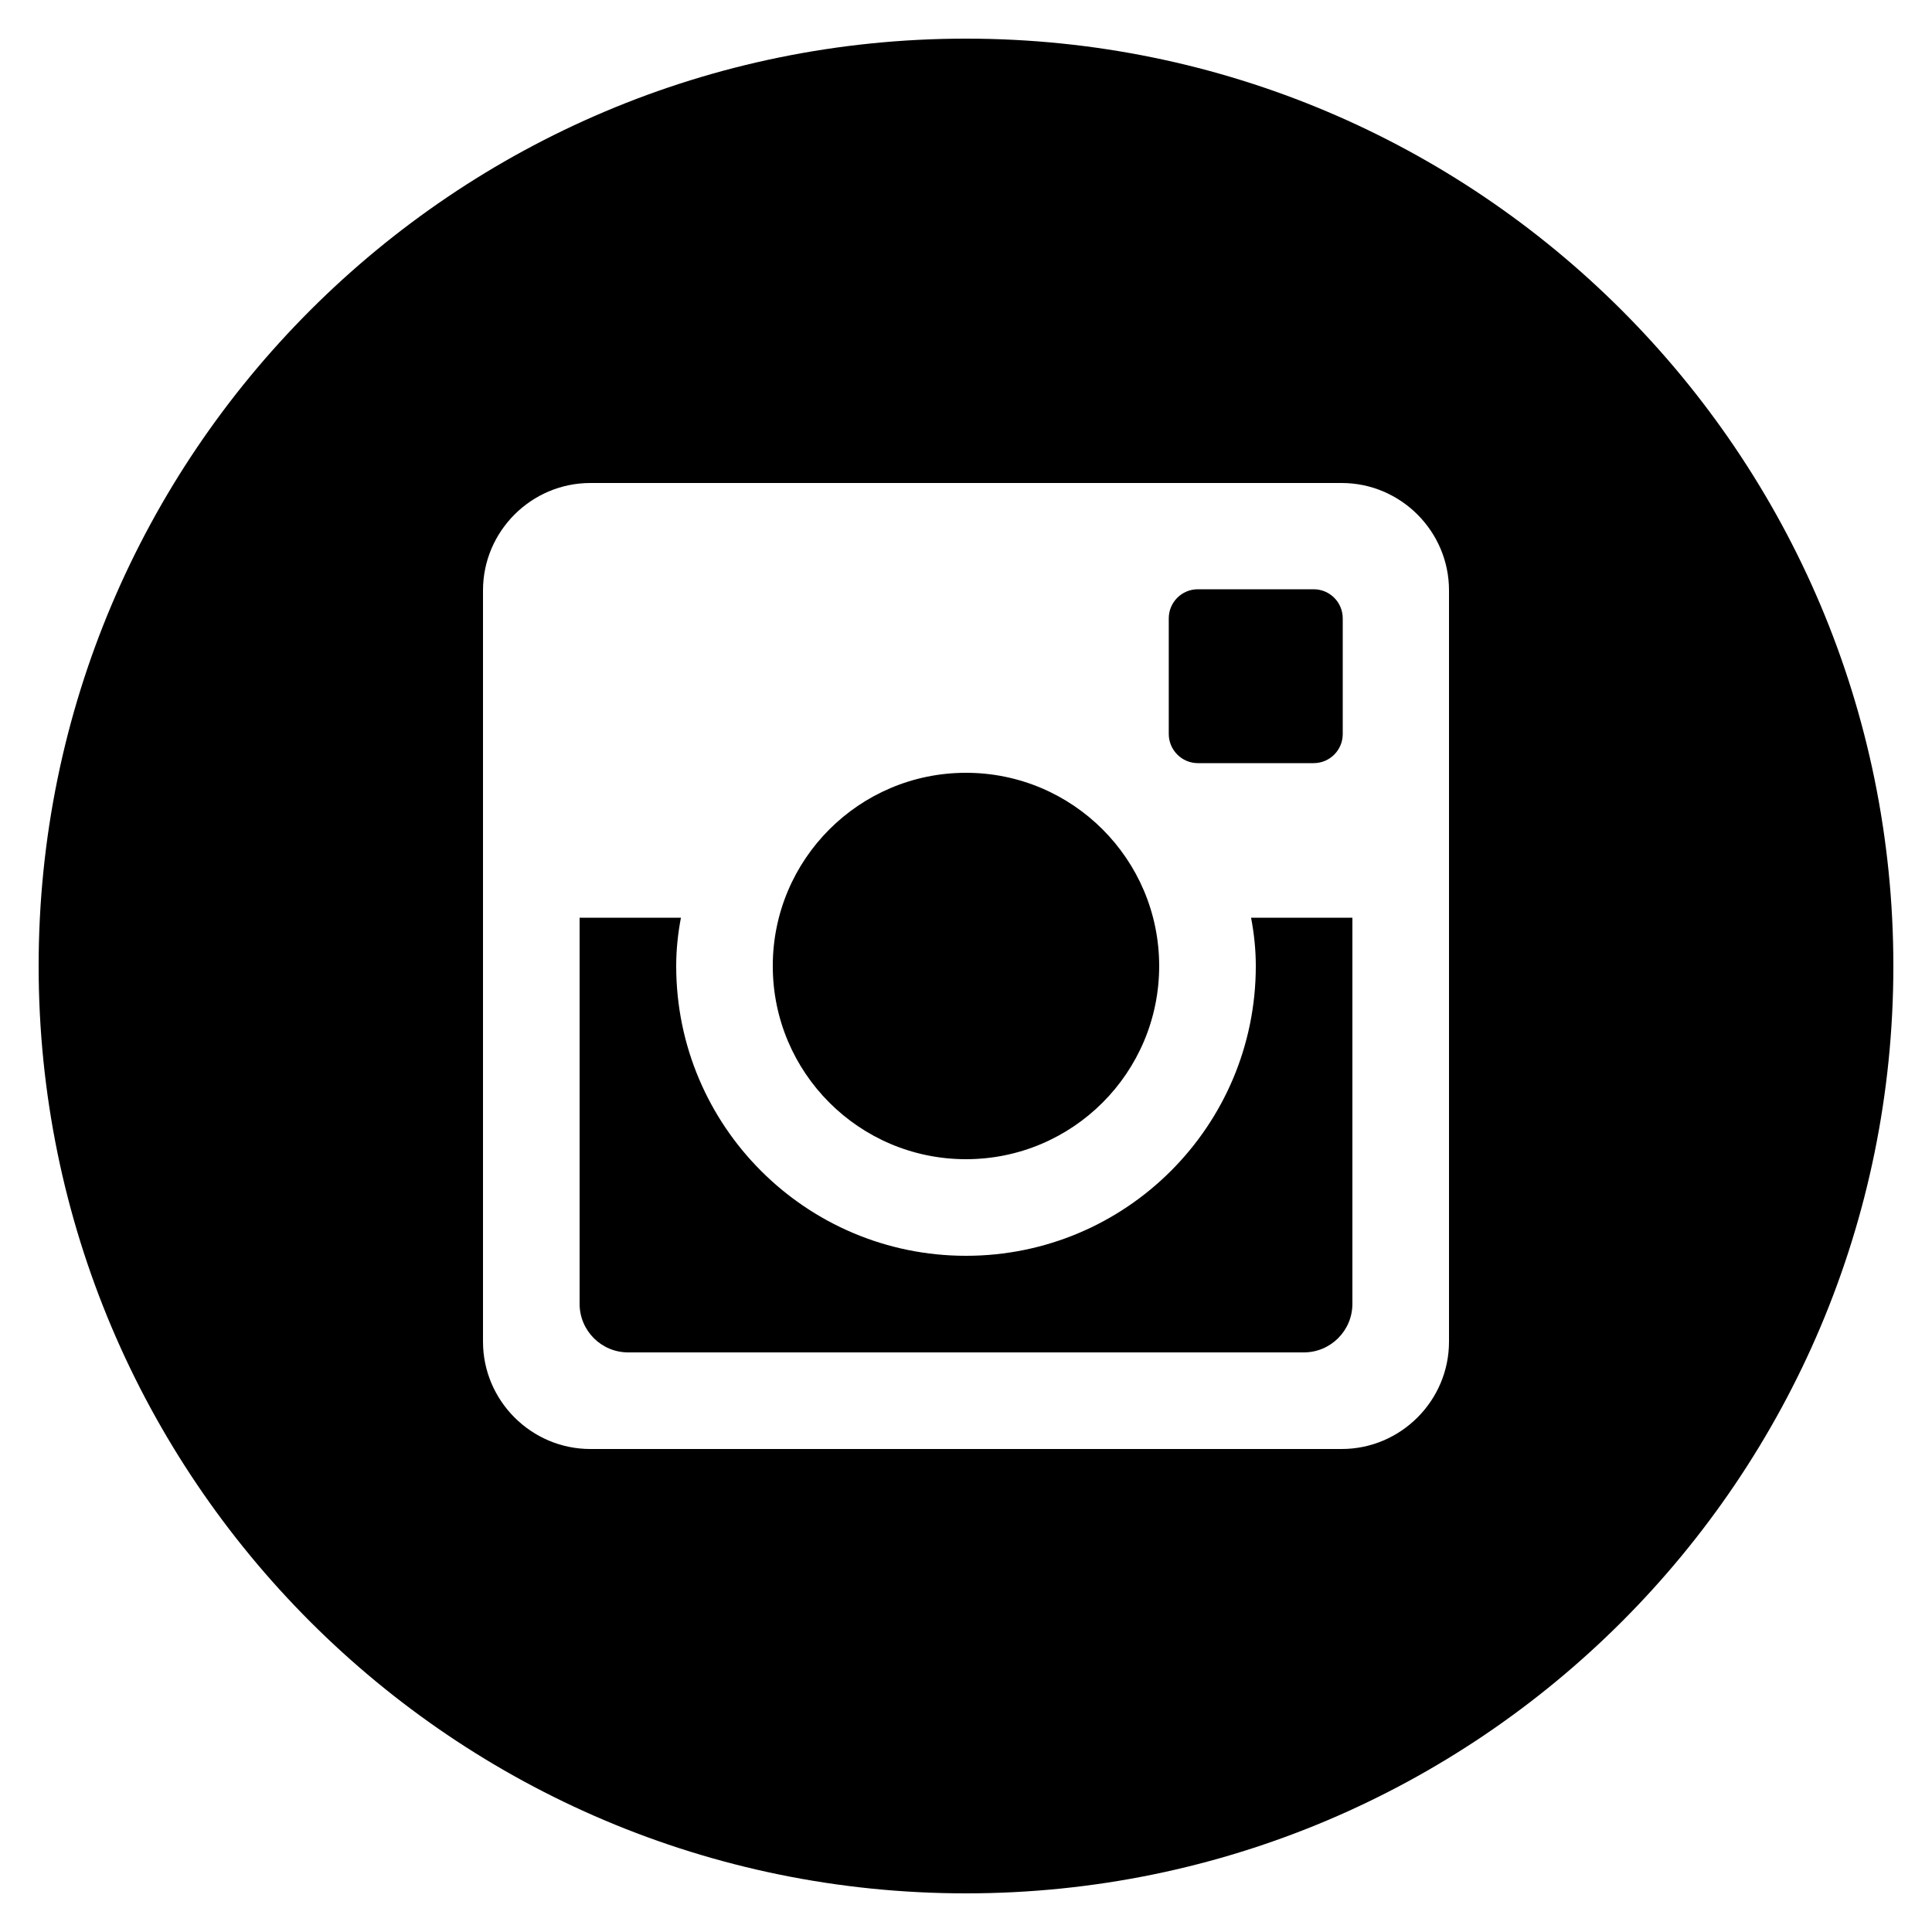
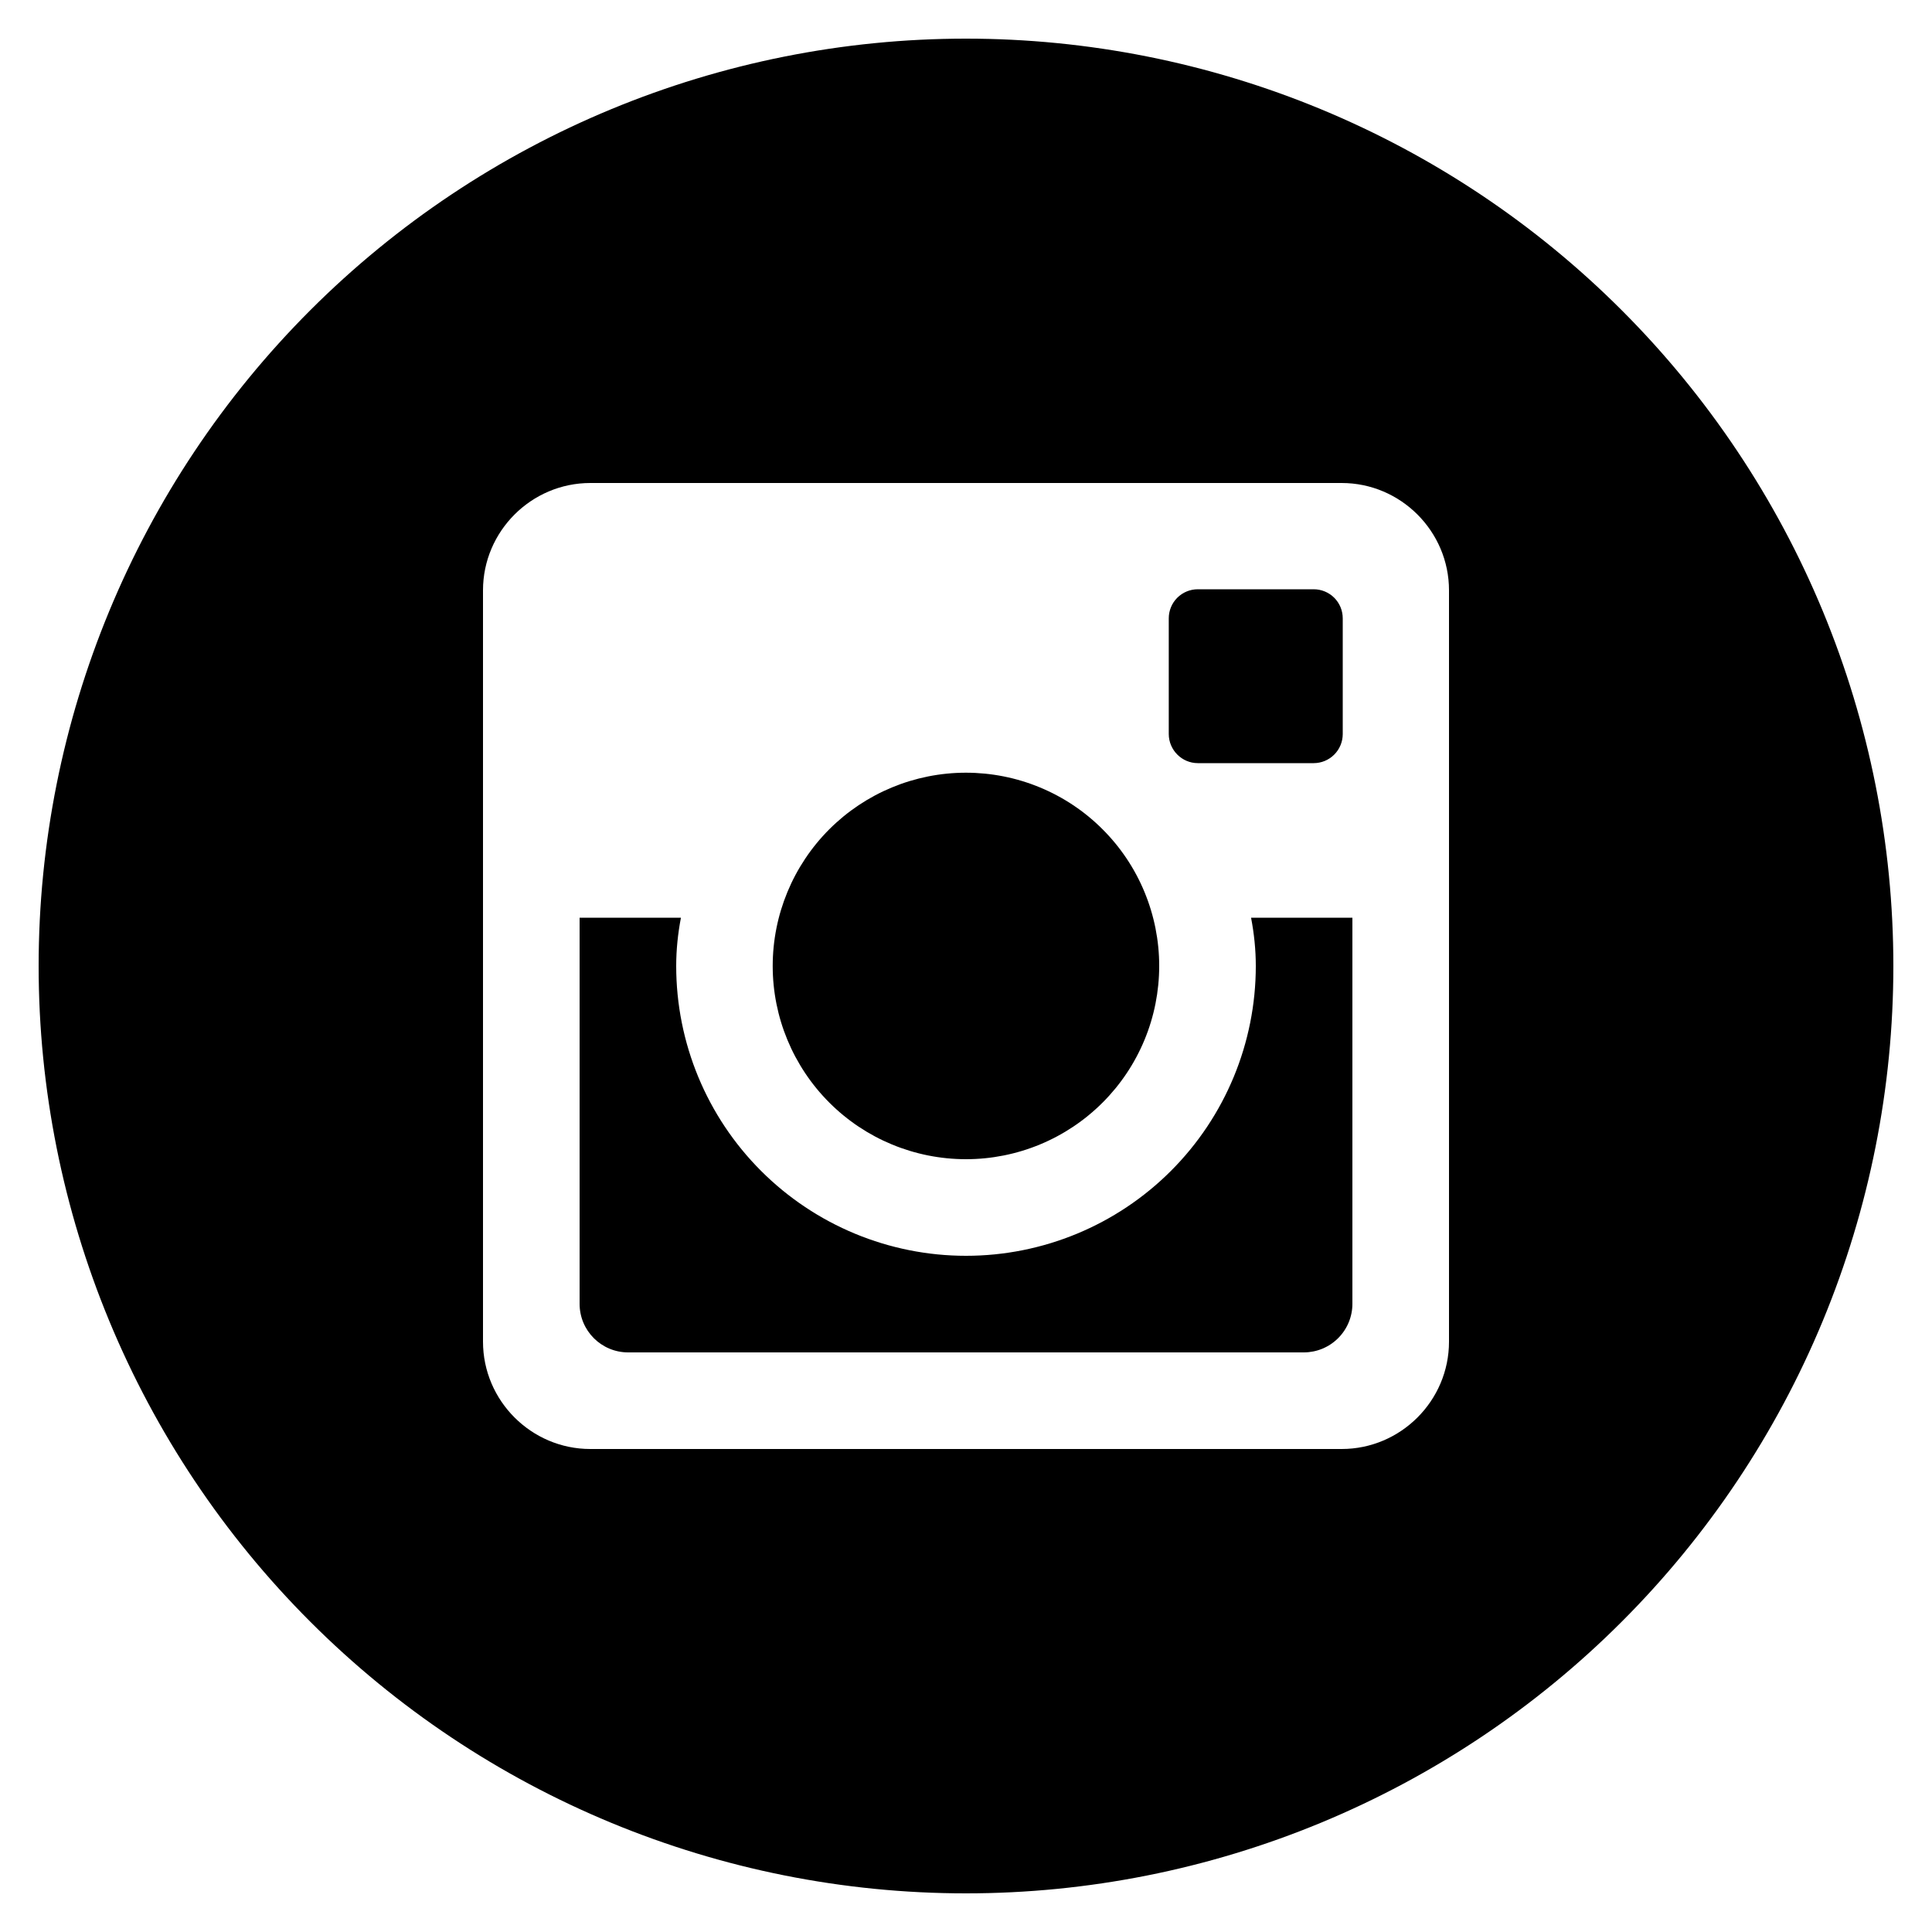
- <svg xmlns="http://www.w3.org/2000/svg" width="40" height="40" fill="none">
-   <path d="M26 20a6 6 0 1 1-12 0c0-.342.036-.676.098-1H12v7.994c0 .556.45 1.006 1.006 1.006h13.99A1.006 1.006 0 0 0 28 26.994V19h-2.098c.062.324.098.658.098 1Zm-6 4a4 4 0 1 0-.001-8A4 4 0 0 0 20 24Zm4.8-8.2h2.398a.602.602 0 0 0 .602-.6v-2.398a.602.602 0 0 0-.602-.602H24.8a.602.602 0 0 0-.602.602V15.2c.002.33.272.6.602.6ZM20 .8a19.2 19.2 0 1 0 0 38.4A19.2 19.2 0 0 0 20 .8Zm10 26.978C30 29 29 30 27.778 30H12.222C11 30 10 29 10 27.778V12.222C10 11 11 10 12.222 10h15.556C29 10 30 11 30 12.222v15.556Z" fill="#000" />
+ <svg xmlns="http://www.w3.org/2000/svg" width="40" height="40" viewBox="0 0 40 40" fill="none">
+   <path d="M26 20C26 21.591 25.368 23.117 24.243 24.242C23.117 25.368 21.591 26 20 26C18.409 26 16.883 25.368 15.757 24.242C14.632 23.117 14 21.591 14 20C14 19.658 14.036 19.324 14.098 19H12V26.994C12 27.55 12.45 28 13.006 28H26.996C27.262 27.999 27.518 27.893 27.706 27.704C27.894 27.516 28 27.26 28 26.994V19H25.902C25.964 19.324 26 19.658 26 20ZM20 24C20.525 24 21.046 23.896 21.531 23.695C22.016 23.494 22.457 23.199 22.829 22.827C23.2 22.456 23.495 22.015 23.696 21.529C23.897 21.044 24 20.523 24 19.998C24 19.472 23.896 18.952 23.695 18.467C23.494 17.981 23.199 17.54 22.827 17.169C22.456 16.797 22.015 16.503 21.529 16.302C21.044 16.101 20.523 15.998 19.998 15.998C18.937 15.998 17.919 16.42 17.169 17.17C16.419 17.921 15.998 18.939 15.998 20C15.998 21.061 16.42 22.078 17.171 22.829C17.921 23.579 18.939 24 20 24ZM24.8 15.8H27.198C27.357 15.8 27.51 15.737 27.623 15.624C27.736 15.512 27.799 15.359 27.8 15.2V12.802C27.8 12.642 27.737 12.489 27.624 12.376C27.511 12.263 27.358 12.2 27.198 12.2H24.8C24.64 12.2 24.487 12.263 24.374 12.376C24.261 12.489 24.198 12.642 24.198 12.802V15.2C24.2 15.53 24.47 15.8 24.8 15.8ZM20 0.8C14.908 0.8 10.024 2.823 6.424 6.423C2.823 10.024 0.8 14.908 0.8 20C0.8 25.092 2.823 29.976 6.424 33.576C10.024 37.177 14.908 39.2 20 39.2C22.521 39.2 25.018 38.703 27.348 37.738C29.677 36.773 31.794 35.359 33.576 33.576C35.359 31.793 36.774 29.677 37.739 27.347C38.703 25.018 39.2 22.521 39.2 20C39.2 17.478 38.703 14.982 37.739 12.652C36.774 10.323 35.359 8.206 33.576 6.423C31.794 4.64 29.677 3.226 27.348 2.261C25.018 1.296 22.521 0.8 20 0.8ZM30 27.778C30 29 29 30 27.778 30H12.222C11 30 10 29 10 27.778V12.222C10 11 11 10 12.222 10H27.778C29 10 30 11 30 12.222V27.778Z" fill="black" />
</svg>
